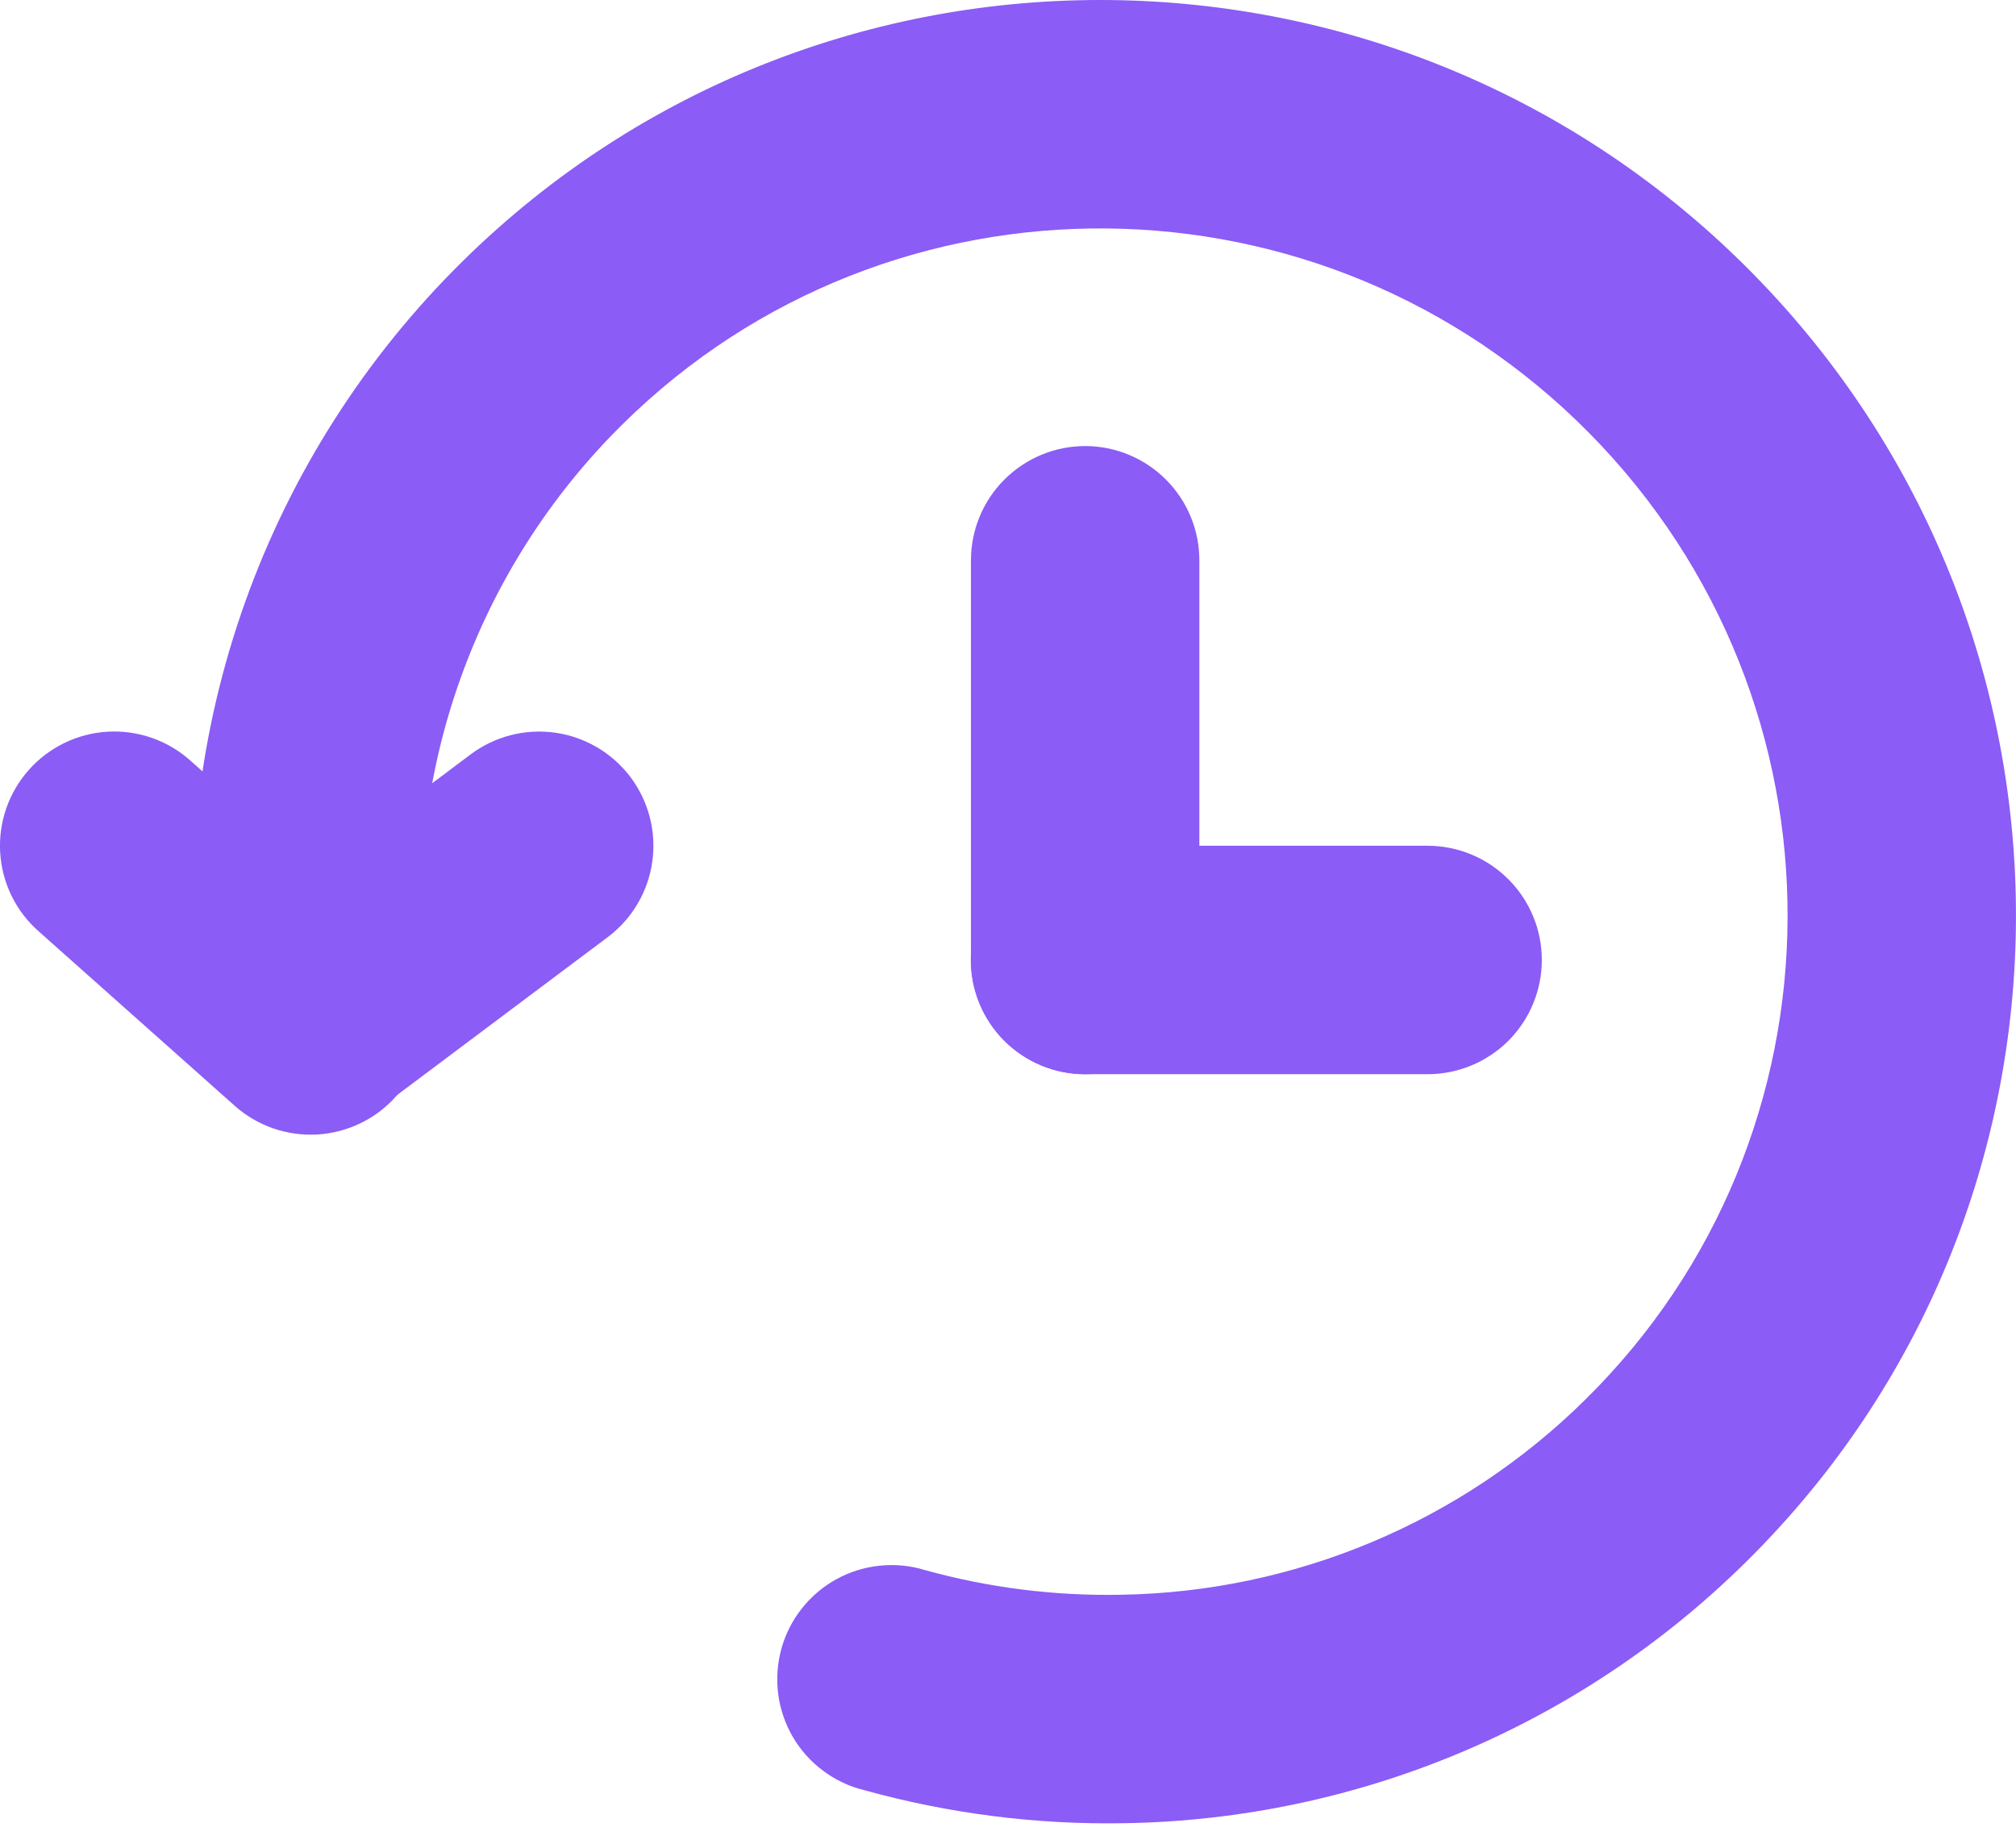
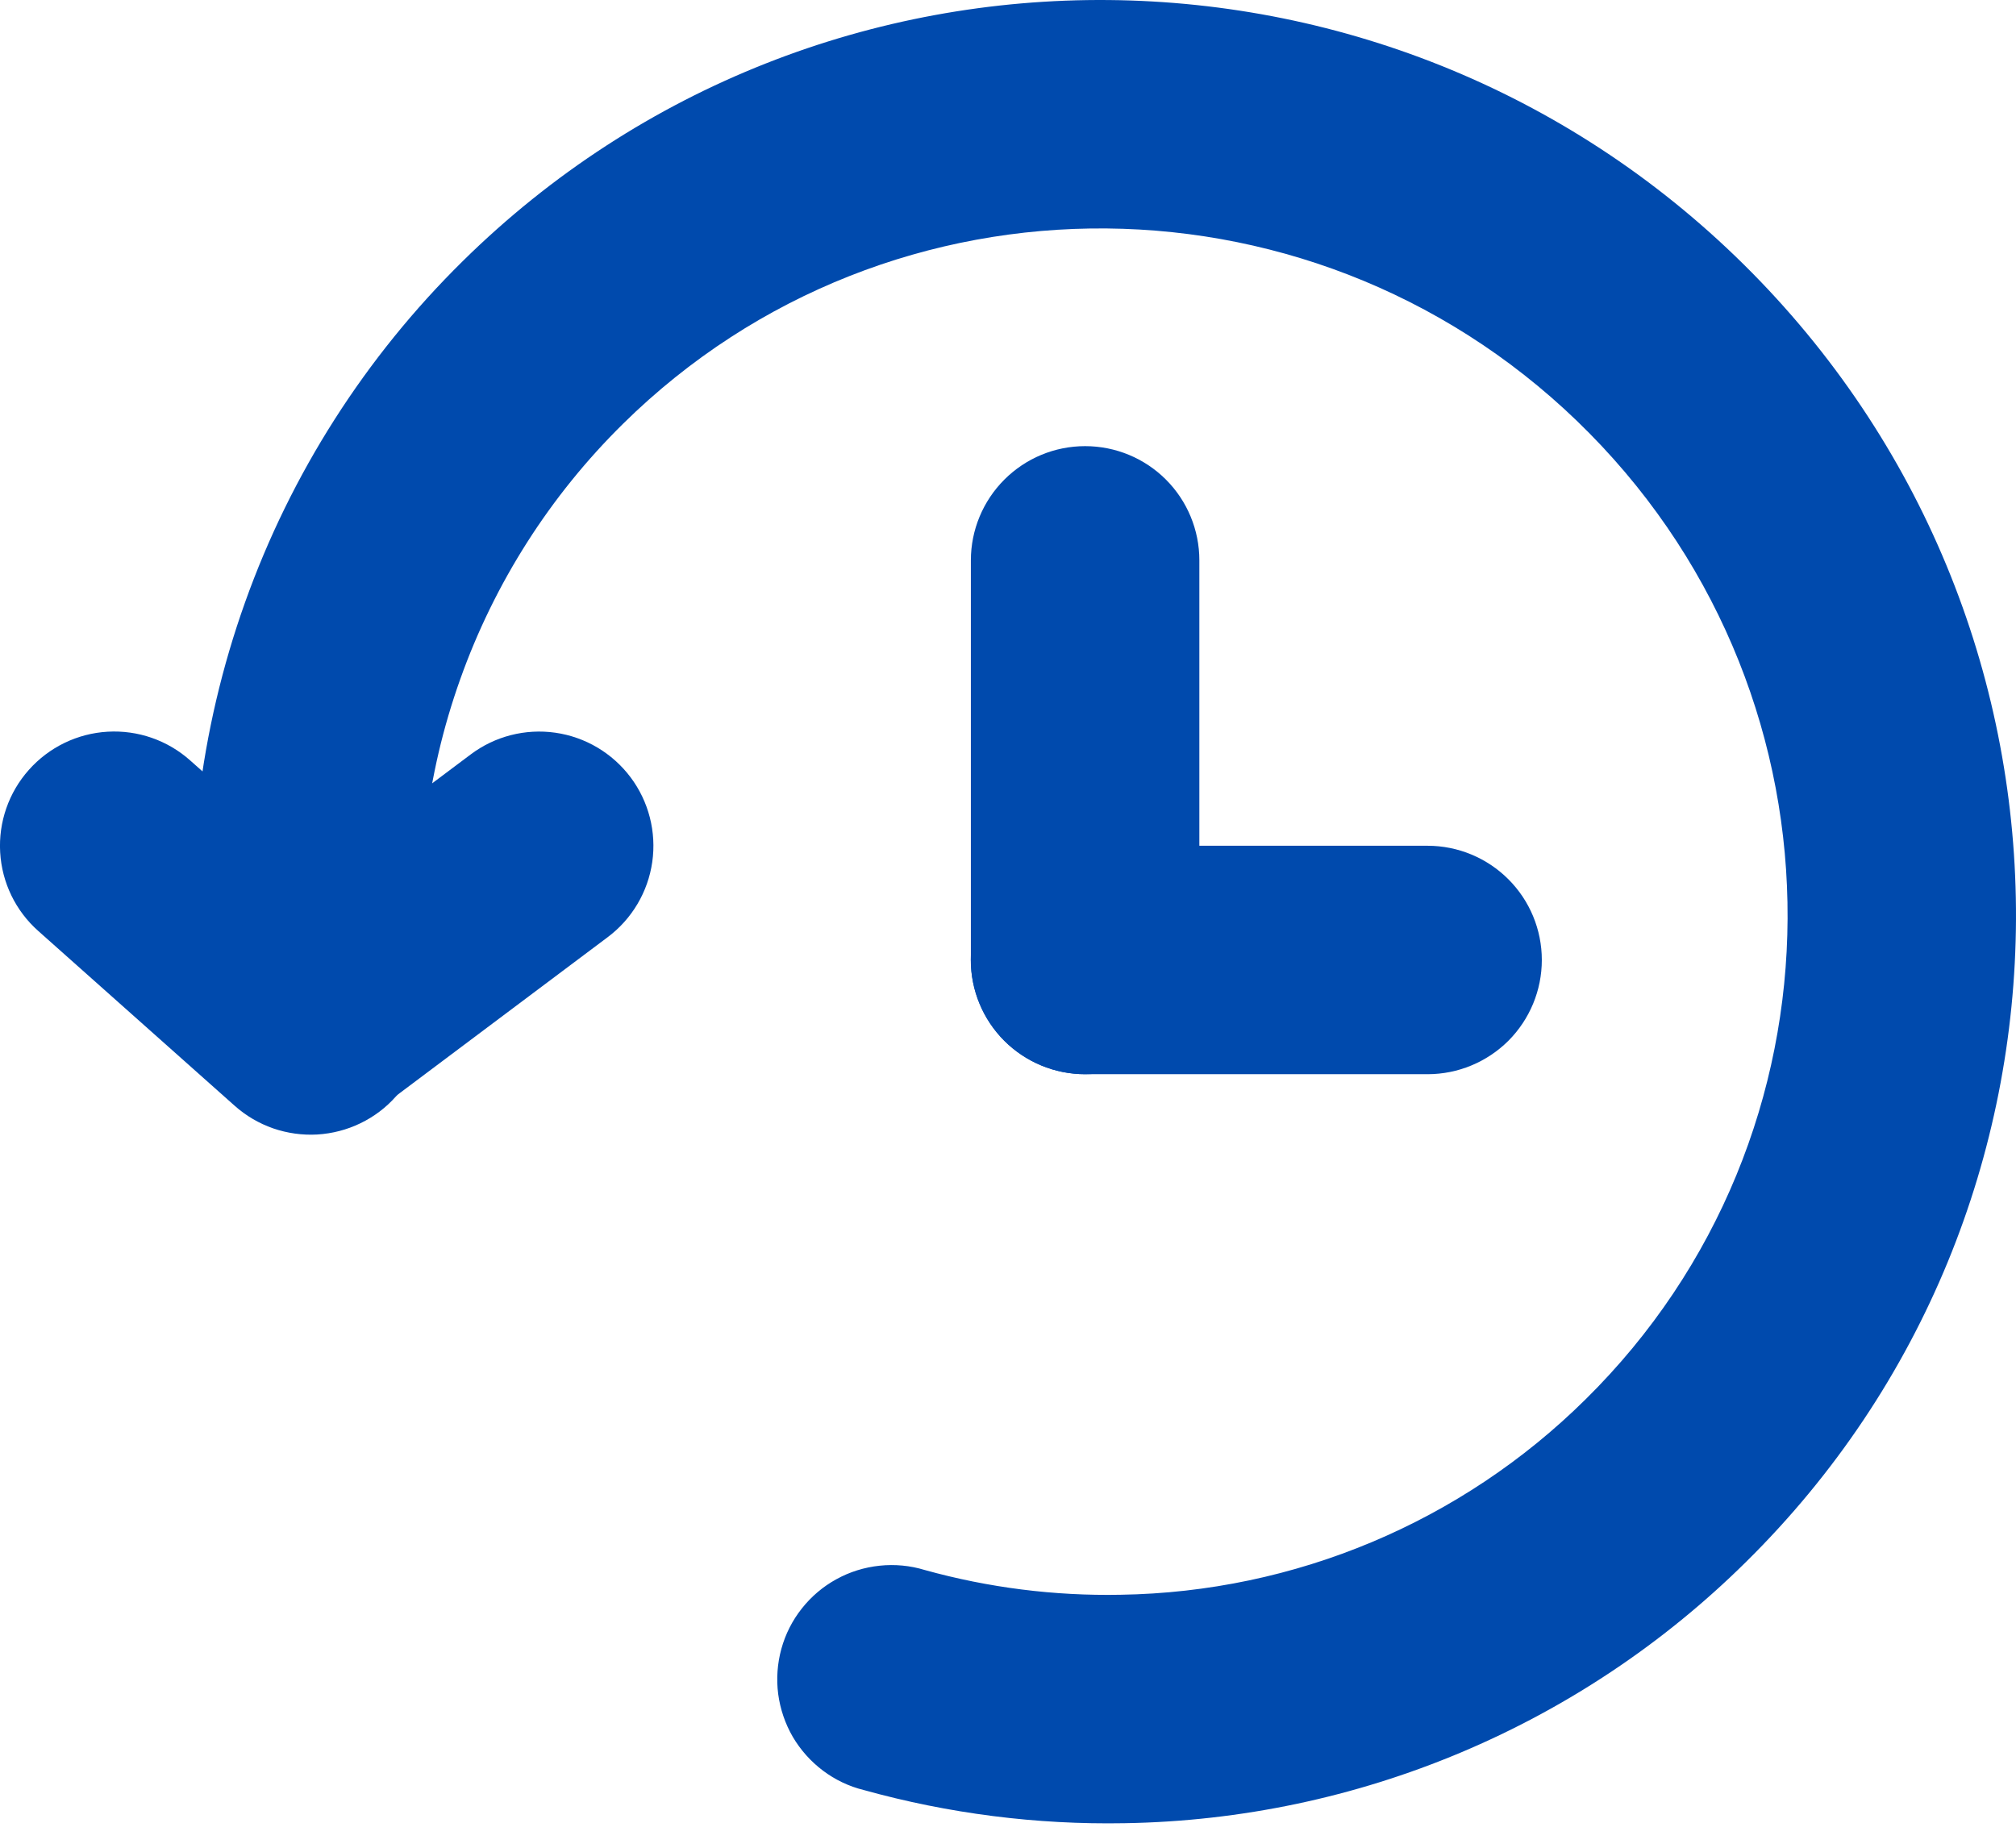
<svg xmlns="http://www.w3.org/2000/svg" width="24" height="22" viewBox="0 0 24 22" fill="none">
-   <path fill-rule="evenodd" clip-rule="evenodd" d="M7.417 5.046C6.55 5.9 5.887 6.94 5.479 8.087C5.07 9.233 4.926 10.457 5.057 11.668C5.094 12.027 4.988 12.386 4.761 12.666C4.534 12.947 4.205 13.126 3.846 13.163C3.488 13.201 3.129 13.095 2.848 12.868C2.568 12.641 2.389 12.312 2.351 11.953C2.177 10.337 2.371 8.702 2.918 7.17C3.464 5.639 4.35 4.251 5.508 3.11C9.772 -1.094 16.644 -1.024 20.858 3.248C25.071 7.521 25.047 14.395 20.784 18.599C18.811 20.55 16.161 21.663 13.387 21.708C12.339 21.727 11.294 21.594 10.283 21.313C10.107 21.27 9.942 21.191 9.797 21.082C9.651 20.973 9.529 20.836 9.438 20.68C9.347 20.523 9.287 20.349 9.264 20.169C9.241 19.989 9.254 19.807 9.302 19.632C9.35 19.457 9.433 19.293 9.546 19.151C9.658 19.009 9.798 18.89 9.957 18.803C10.116 18.715 10.291 18.661 10.472 18.642C10.652 18.623 10.834 18.64 11.008 18.693C11.767 18.904 12.552 19.003 13.339 18.988C15.415 18.956 17.398 18.123 18.874 16.663C22.06 13.522 22.09 8.37 18.922 5.159C15.753 1.947 10.601 1.905 7.417 5.046Z" fill="#8B5CF6" />
-   <path fill-rule="evenodd" clip-rule="evenodd" d="M4.714 13.054C4.596 13.188 4.452 13.296 4.291 13.374C4.13 13.452 3.956 13.497 3.777 13.508C3.599 13.518 3.421 13.493 3.252 13.435C3.083 13.376 2.928 13.285 2.794 13.166L0.456 11.085C0.186 10.846 0.023 10.509 0.002 10.149C-0.019 9.789 0.104 9.435 0.344 9.166C0.584 8.896 0.921 8.733 1.281 8.712C1.641 8.691 1.995 8.814 2.264 9.054L4.603 11.134C4.736 11.253 4.845 11.397 4.923 11.558C5 11.719 5.046 11.893 5.056 12.071C5.067 12.25 5.042 12.428 4.983 12.597C4.924 12.765 4.833 12.921 4.714 13.054Z" fill="#8B5CF6" />
-   <path fill-rule="evenodd" clip-rule="evenodd" d="M2.612 12.926C2.719 13.068 2.853 13.189 3.007 13.28C3.16 13.371 3.33 13.431 3.507 13.456C3.684 13.481 3.864 13.471 4.037 13.427C4.21 13.383 4.373 13.305 4.515 13.197L7.235 11.158C7.523 10.942 7.714 10.62 7.765 10.262C7.816 9.906 7.723 9.543 7.507 9.254C7.29 8.966 6.968 8.775 6.611 8.724C6.254 8.673 5.892 8.766 5.603 8.982L2.884 11.022C2.741 11.129 2.621 11.263 2.53 11.417C2.439 11.571 2.379 11.741 2.354 11.918C2.328 12.094 2.338 12.274 2.382 12.447C2.427 12.62 2.505 12.783 2.612 12.926ZM12.918 5.311C13.279 5.311 13.625 5.455 13.88 5.71C14.135 5.965 14.278 6.31 14.278 6.671V11.43C14.278 11.79 14.135 12.136 13.88 12.391C13.625 12.646 13.279 12.79 12.918 12.79C12.558 12.79 12.212 12.646 11.957 12.391C11.702 12.136 11.559 11.79 11.559 11.43V6.671C11.559 6.31 11.702 5.965 11.957 5.71C12.212 5.455 12.558 5.311 12.918 5.311Z" fill="#8B5CF6" />
-   <path fill-rule="evenodd" clip-rule="evenodd" d="M18.355 11.43C18.355 11.791 18.212 12.136 17.957 12.392C17.702 12.646 17.356 12.79 16.995 12.79H12.916C12.556 12.79 12.21 12.646 11.955 12.392C11.7 12.136 11.557 11.791 11.557 11.43C11.557 11.069 11.7 10.724 11.955 10.469C12.21 10.214 12.556 10.07 12.916 10.07H16.995C17.356 10.07 17.702 10.214 17.957 10.469C18.212 10.724 18.355 11.069 18.355 11.43Z" fill="#8B5CF6" />
+   <path fill-rule="evenodd" clip-rule="evenodd" d="M7.417 5.046C6.55 5.9 5.887 6.94 5.479 8.087C5.07 9.233 4.926 10.457 5.057 11.668C5.095 12.027 4.988 12.386 4.761 12.666C4.535 12.947 4.205 13.126 3.847 13.163C3.488 13.201 3.129 13.095 2.848 12.868C2.568 12.641 2.389 12.312 2.351 11.953C2.177 10.337 2.371 8.702 2.918 7.17C3.464 5.639 4.35 4.251 5.508 3.11C9.772 -1.094 16.644 -1.024 20.858 3.248C25.072 7.521 25.047 14.395 20.784 18.599C18.811 20.55 16.162 21.663 13.388 21.708C12.339 21.727 11.294 21.594 10.283 21.313C10.107 21.27 9.942 21.191 9.797 21.082C9.652 20.973 9.53 20.836 9.438 20.68C9.347 20.523 9.288 20.349 9.264 20.169C9.241 19.989 9.254 19.807 9.302 19.632C9.35 19.457 9.433 19.293 9.546 19.151C9.658 19.009 9.798 18.89 9.957 18.803C10.116 18.715 10.291 18.661 10.472 18.642C10.652 18.623 10.835 18.64 11.008 18.693C11.767 18.904 12.552 19.003 13.339 18.988C15.415 18.956 17.398 18.123 18.874 16.663C22.06 13.522 22.09 8.37 18.922 5.159C15.754 1.947 10.602 1.905 7.417 5.046Z" fill="#004AAD" />
+   <path fill-rule="evenodd" clip-rule="evenodd" d="M4.714 13.054C4.596 13.188 4.452 13.296 4.291 13.374C4.13 13.452 3.956 13.497 3.777 13.508C3.599 13.518 3.421 13.493 3.252 13.435C3.083 13.376 2.928 13.285 2.794 13.166L0.456 11.085C0.186 10.846 0.023 10.509 0.002 10.149C-0.019 9.789 0.104 9.435 0.344 9.166C0.584 8.896 0.921 8.733 1.281 8.712C1.641 8.691 1.995 8.814 2.264 9.054L4.603 11.134C4.736 11.253 4.845 11.397 4.923 11.558C5 11.719 5.046 11.893 5.056 12.071C5.067 12.25 5.042 12.428 4.983 12.597C4.924 12.765 4.833 12.921 4.714 13.054Z" fill="#004AAD" />
+   <path fill-rule="evenodd" clip-rule="evenodd" d="M2.612 12.926C2.719 13.069 2.853 13.189 3.007 13.28C3.16 13.371 3.33 13.431 3.507 13.456C3.684 13.481 3.864 13.472 4.037 13.427C4.21 13.383 4.372 13.305 4.515 13.198L7.235 11.158C7.523 10.942 7.714 10.62 7.765 10.263C7.816 9.906 7.723 9.543 7.507 9.255C7.29 8.966 6.968 8.775 6.611 8.724C6.254 8.673 5.891 8.766 5.603 8.983L2.884 11.022C2.741 11.129 2.62 11.264 2.529 11.417C2.438 11.571 2.379 11.741 2.353 11.918C2.328 12.095 2.338 12.274 2.382 12.447C2.427 12.62 2.504 12.783 2.612 12.926ZM12.918 5.312C13.279 5.312 13.625 5.455 13.88 5.71C14.135 5.965 14.278 6.311 14.278 6.671V11.43C14.278 11.791 14.135 12.137 13.88 12.392C13.625 12.647 13.279 12.79 12.918 12.79C12.557 12.79 12.212 12.647 11.957 12.392C11.702 12.137 11.558 11.791 11.558 11.43V6.671C11.558 6.311 11.702 5.965 11.957 5.71C12.212 5.455 12.557 5.312 12.918 5.312Z" fill="#004AAD" />
+   <path fill-rule="evenodd" clip-rule="evenodd" d="M18.355 11.43C18.355 11.791 18.212 12.136 17.957 12.392C17.702 12.646 17.356 12.79 16.995 12.79H12.916C12.556 12.79 12.21 12.646 11.955 12.392C11.7 12.136 11.557 11.791 11.557 11.43C11.557 11.069 11.7 10.724 11.955 10.469C12.21 10.214 12.556 10.07 12.916 10.07H16.995C17.356 10.07 17.702 10.214 17.957 10.469C18.212 10.724 18.355 11.069 18.355 11.43Z" fill="#004AAD" />
</svg>
